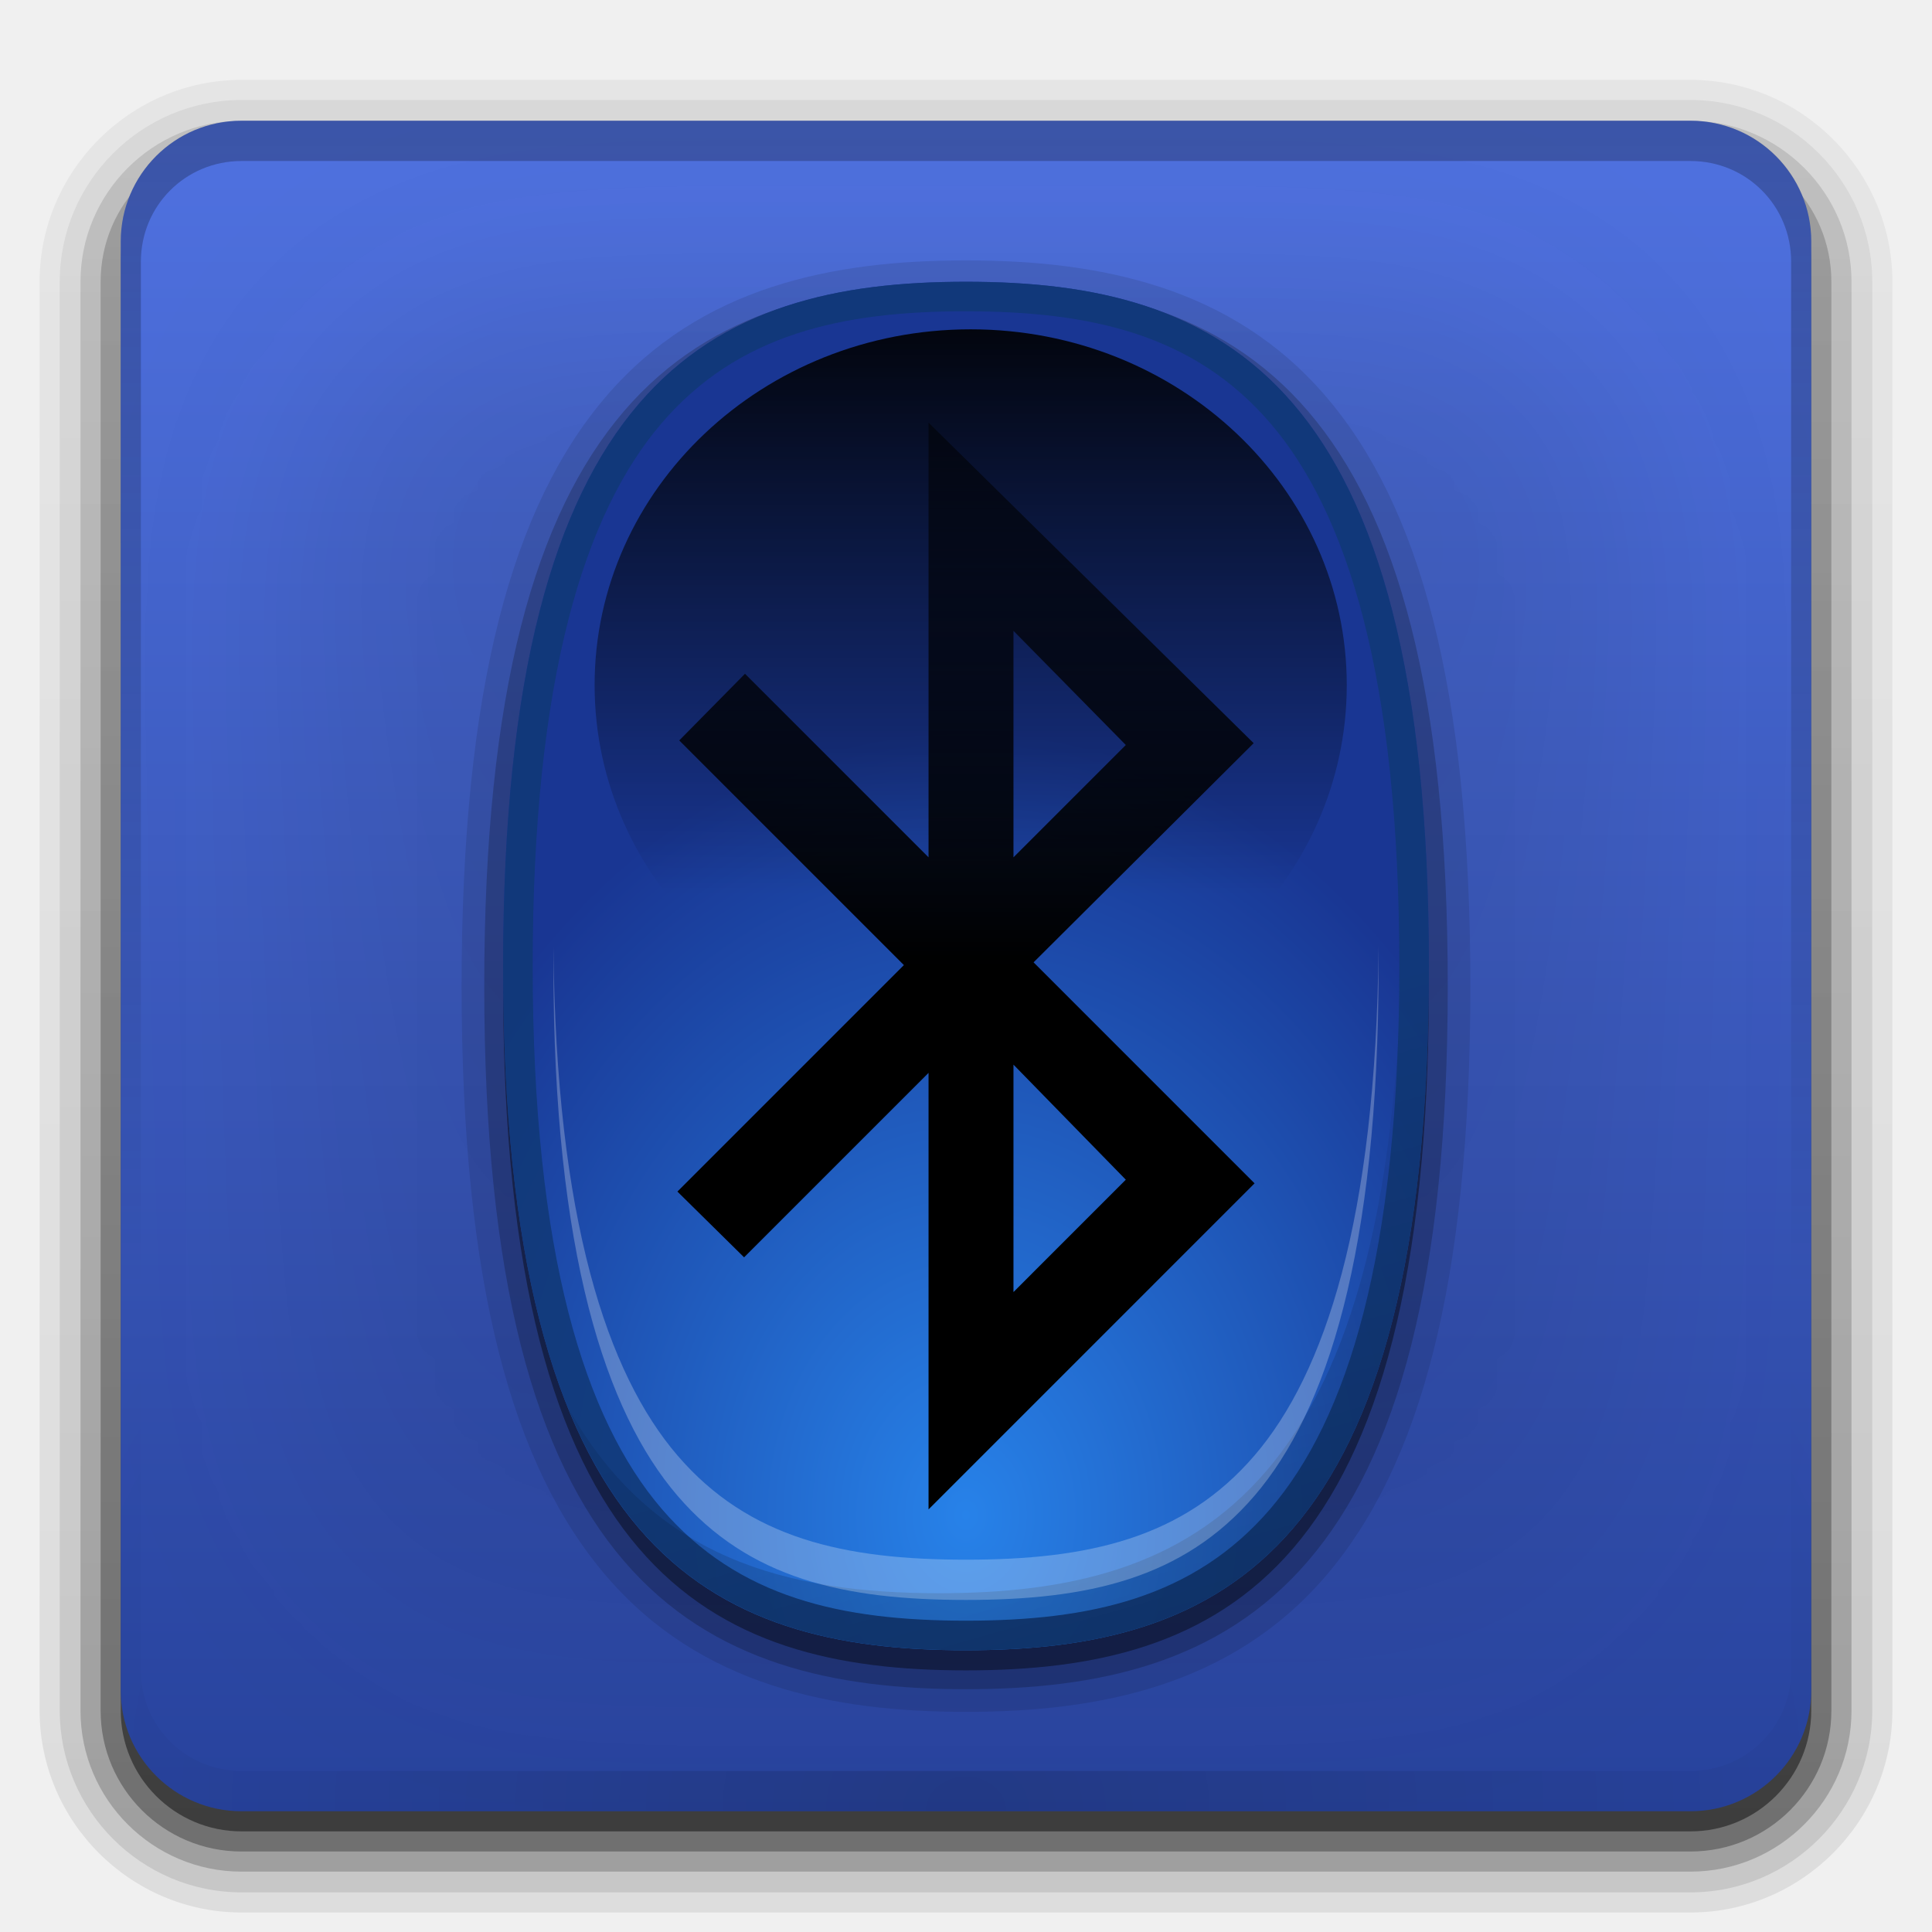
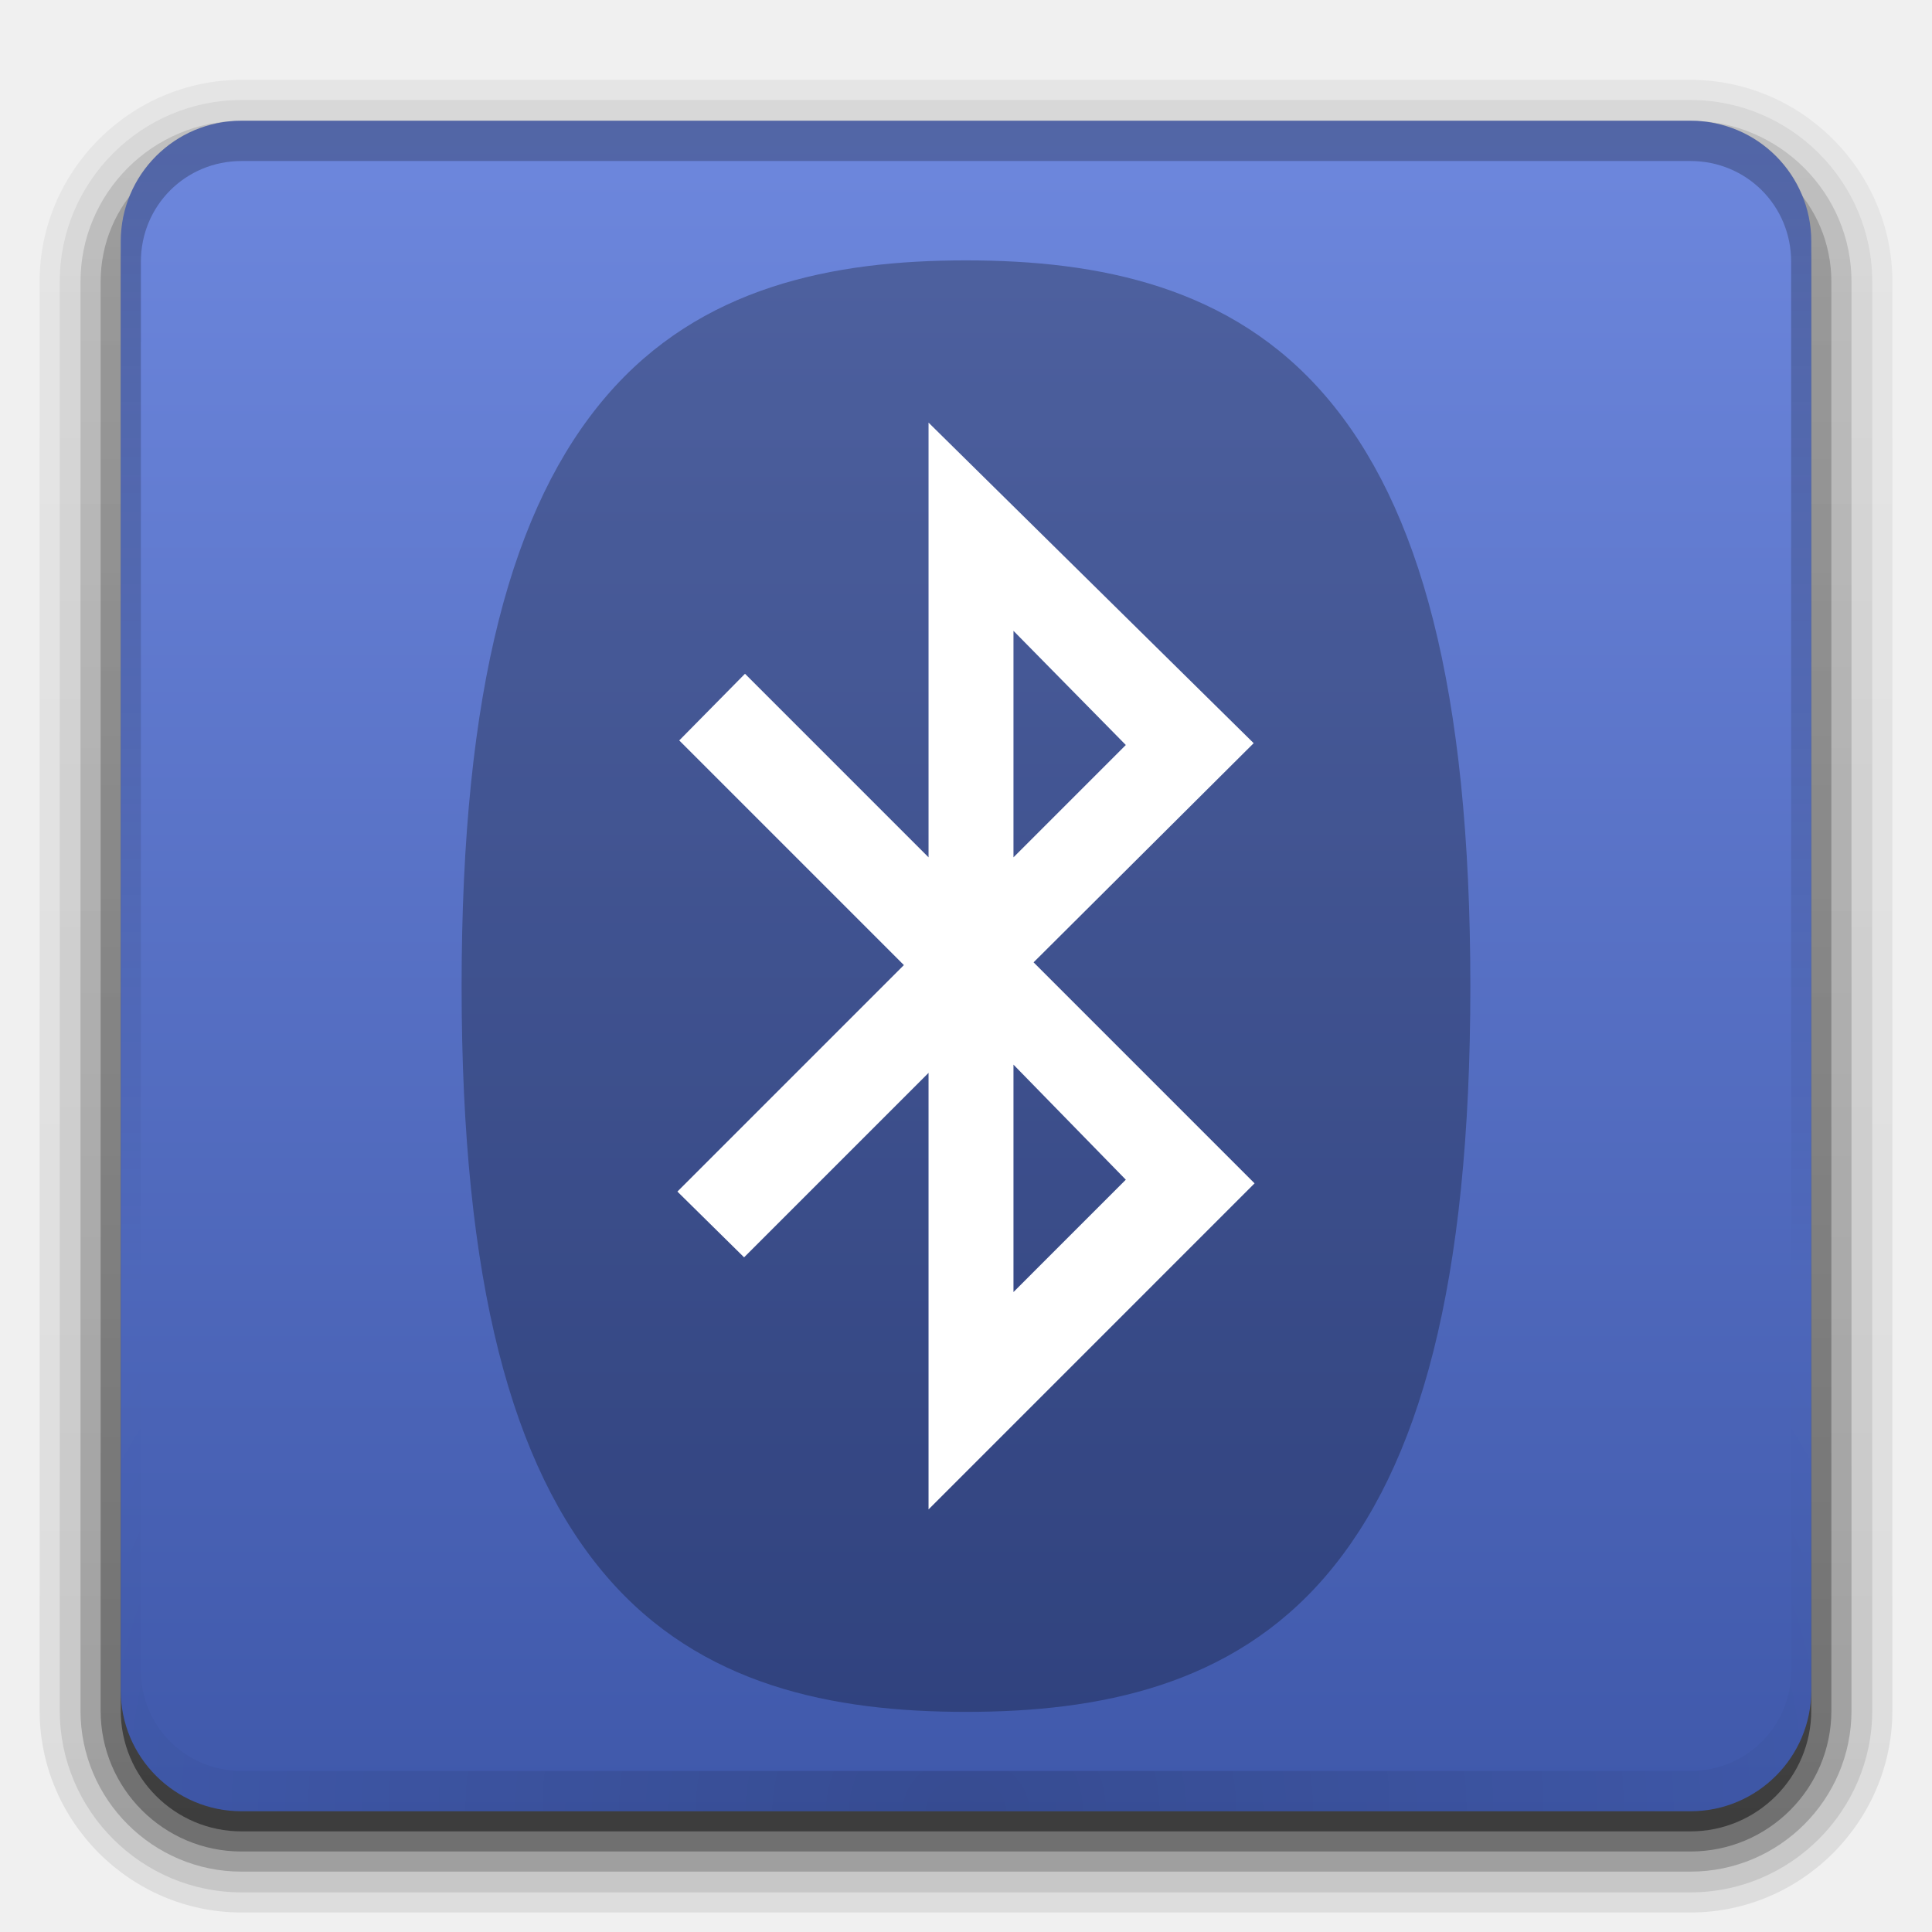
- <svg xmlns="http://www.w3.org/2000/svg" xmlns:xlink="http://www.w3.org/1999/xlink" height="96" width="96" version="1.1">
-   <defs>
+ <svg xmlns="http://www.w3.org/2000/svg" xmlns:xlink="http://www.w3.org/1999/xlink" height="96" width="96" version="1.1" id="svg2">
+   <defs id="defs4">
    <linearGradient id="a" stop-color="#fff">
-       <stop offset="0" />
-       <stop stop-opacity="0" offset="1" />
+       <stop offset="0" id="stop7" />
+       <stop stop-opacity="0" offset="1" id="stop9" />
    </linearGradient>
    <filter id="f" height="1.384" width="1.384" color-interpolation-filters="sRGB" y="-.192" x="-.192">
-       <feGaussianBlur stdDeviation="5.28" />
+       <feGaussianBlur stdDeviation="5.28" id="feGaussianBlur12" />
    </filter>
    <linearGradient id="p" y2="138.66" xlink:href="#a" gradientUnits="userSpaceOnUse" x2="48" y1="20.221" x1="48" />
    <clipPath id="e">
-       <rect rx="6" ry="6" height="84" width="84" y="6" x="6" fill="#fff" />
+       <rect rx="6" ry="6" height="84" width="84" y="6" x="6" fill="#fff" id="rect16" />
    </clipPath>
    <linearGradient id="b" y2="7.016" gradientUnits="userSpaceOnUse" x2="45.448" gradientTransform="matrix(1.0059 0 0 .99417 100 0)" y1="92.54" x1="45.448">
-       <stop offset="0" />
-       <stop stop-opacity=".588" offset="1" />
+       <stop offset="0" id="stop19" />
+       <stop stop-opacity=".588" offset="1" id="stop21" />
    </linearGradient>
-     <linearGradient id="o" y2="34.886" xlink:href="#a" gradientUnits="userSpaceOnUse" x2="35.103" gradientTransform="matrix(1.0571,0,0,1,11.126,9.5098)" y1="6.854" x1="35.103" />
+     <linearGradient id="o" y2="34.886" xlink:href="#a" gradientUnits="userSpaceOnUse" x2="35.103" gradientTransform="matrix(1.0571,0,0,1,54.65142,8.899631)" y1="6.854" x1="35.103" />
    <linearGradient id="n" y2="-6.548" xlink:href="#a" gradientUnits="userSpaceOnUse" x2="62.339" y1="48" x1="62.339" />
-     <linearGradient id="m" y2="56.875" gradientUnits="userSpaceOnUse" x2="59.752" gradientTransform="matrix(-.67083 0 0 -.70833 90.936 93.333)" y1="16" x1="48.8">
-       <stop offset="0" />
-       <stop stop-opacity="0" offset="1" />
+     <linearGradient id="m" y2="56.875" gradientUnits="userSpaceOnUse" x2="59.752" gradientTransform="matrix(-0.67083,0,0,-0.70833,138.7326,98.01097)" y1="16" x1="48.8">
+       <stop offset="0" id="stop26" />
+       <stop stop-opacity="0" offset="1" id="stop28" />
    </linearGradient>
-     <radialGradient id="d" gradientUnits="userSpaceOnUse" cy="66.45" cx="48" gradientTransform="matrix(1.3301,-7.4935e-8,9.5652e-8,1.6979,-15.846,-37.549)" r="23">
-       <stop stop-color="#2782e9" offset="0" />
-       <stop stop-color="#193693" offset="1" />
+     <radialGradient id="d" gradientUnits="userSpaceOnUse" cy="66.45" cx="48" gradientTransform="matrix(1.3301,-7.4935e-8,9.5652e-8,1.6979,43.54383,-34.09137)" r="23">
+       <stop stop-color="#2782e9" offset="0" id="stop31" />
+       <stop stop-color="#193693" offset="1" id="stop33" />
    </radialGradient>
    <radialGradient id="c" xlink:href="#a" gradientUnits="userSpaceOnUse" cy="90.172" cx="48" gradientTransform="matrix(1.1573 0 0 .99591 -7.551 .19713)" r="42" />
    <linearGradient id="k" y2="63.893" xlink:href="#a" gradientUnits="userSpaceOnUse" x2="36.357" y1="6" x1="36.357" />
    <linearGradient id="j" y2="5.988" gradientUnits="userSpaceOnUse" x2="48" gradientTransform="matrix(1.0172,0,0,1.0172,-1.1034,-1.1034)" y1="90" x1="48">
-       <stop stop-color="#27429c" offset="0" />
-       <stop stop-color="#5072e1" offset="1" />
+       <stop stop-color="#27429c" offset="0" id="stop38" style="stop-color:#3f58aa;stop-opacity:1;" />
+       <stop stop-color="#5072e1" offset="1" id="stop40" style="stop-color:#6e88de;stop-opacity:1;" />
    </linearGradient>
    <linearGradient id="i" y2="6" xlink:href="#b" gradientUnits="userSpaceOnUse" x2="32.251" gradientTransform="translate(0,1)" y1="90" x1="32.251" />
    <linearGradient id="h" y2="6" xlink:href="#b" gradientUnits="userSpaceOnUse" x2="32.251" gradientTransform="matrix(1.0238 0 0 1.0119 -1.1429 .929)" y1="90" x1="32.251" />
    <linearGradient id="g" y2="90.239" xlink:href="#b" gradientUnits="userSpaceOnUse" x2="32.251" gradientTransform="matrix(1.0238,0,0,-1.0119,-1.1429,98.071)" y1="6.132" x1="32.251" />
  </defs>
-   <g fill="url(#g)">
-     <path opacity="0.08" d="m12 95.031c-5.511 0-10.031-4.52-10.031-10.031v-71c0-5.511 4.52-10.031 10.031-10.031h72c5.511 0 10.031 4.52 10.031 10.031v71c0 5.511-4.52 10.031-10.031 10.031h-72z" />
-     <path opacity=".1" d="m12 94.031c-4.972 0-9.031-4.06-9.031-9.031v-71c0-4.972 4.06-9.031 9.031-9.031h72c4.972 0 9.031 4.06 9.031 9.031v71c0 4.972-4.06 9.031-9.031 9.031h-72z" />
-     <path opacity=".2" d="m12 93c-4.409 0-8-3.591-8-8v-71c0-4.409 3.591-8 8-8h72c4.409 0 8 3.591 8 8v71c0 4.409-3.591 8-8 8h-72z" />
+   <g fill="url(#g)" id="g45">
+     <path opacity="0.08" d="m12 95.031c-5.511 0-10.031-4.52-10.031-10.031v-71c0-5.511 4.52-10.031 10.031-10.031h72c5.511 0 10.031 4.52 10.031 10.031v71c0 5.511-4.52 10.031-10.031 10.031h-72z" id="path47" />
+     <path opacity=".1" d="m12 94.031c-4.972 0-9.031-4.06-9.031-9.031v-71c0-4.972 4.06-9.031 9.031-9.031h72c4.972 0 9.031 4.06 9.031 9.031v71c0 4.972-4.06 9.031-9.031 9.031h-72z" id="path49" />
+     <path opacity=".2" d="m12 93c-4.409 0-8-3.591-8-8v-71c0-4.409 3.591-8 8-8h72c4.409 0 8 3.591 8 8v71c0 4.409-3.591 8-8 8h-72z" id="path51" />
  </g>
-   <rect opacity=".3" rx="7" ry="7" height="85" width="86" y="7" x="5" fill="url(#h)" />
-   <rect opacity=".45" rx="6" ry="6" height="84" width="84" y="7" x="6" fill="url(#i)" />
-   <rect rx="6" ry="6" height="84" width="84" y="6" x="6" fill="url(#j)" />
-   <path opacity=".25" d="m12 6c-3.324 0-6 2.676-6 6v72c0 0.335 0.041 0.651 0.094 0.969 0.049 0.296 0.097 0.597 0.188 0.875 0.01 0.03 0.021 0.064 0.031 0.094 0.099 0.288 0.235 0.547 0.375 0.812 0.145 0.274 0.316 0.536 0.5 0.781 0.184 0.246 0.374 0.473 0.594 0.688 0.44 0.428 0.943 0.815 1.5 1.094 0.279 0.14 0.573 0.247 0.875 0.344-0.256-0.1-0.487-0.236-0.719-0.375-0.007-0.004-0.024 0.004-0.031 0-0.032-0.019-0.062-0.042-0.094-0.062-0.12-0.077-0.231-0.164-0.344-0.25-0.106-0.081-0.213-0.161-0.313-0.25-0.178-0.162-0.347-0.346-0.5-0.531-0.107-0.131-0.218-0.266-0.312-0.407-0.025-0.038-0.038-0.086-0.063-0.125-0.065-0.103-0.13-0.204-0.187-0.312-0.101-0.195-0.206-0.416-0.281-0.625-0.008-0.022-0.024-0.041-0.031-0.063-0.032-0.092-0.036-0.187-0.062-0.281-0.03-0.107-0.07-0.203-0.094-0.313-0.073-0.341-0.125-0.698-0.125-1.062v-72c0-2.782 2.218-5 5-5h72c2.782 0 5 2.218 5 5v72c0 0.364-0.052 0.721-0.125 1.062-0.044 0.207-0.088 0.398-0.156 0.594-0.008 0.022-0.023 0.041-0.031 0.062-0.063 0.174-0.138 0.367-0.219 0.531-0.042 0.083-0.079 0.17-0.125 0.25-0.055 0.097-0.127 0.188-0.188 0.281-0.094 0.141-0.205 0.276-0.312 0.406-0.143 0.174-0.303 0.347-0.469 0.5-0.011 0.01-0.02 0.021-0.031 0.031-0.138 0.126-0.285 0.234-0.438 0.344-0.103 0.073-0.204 0.153-0.312 0.219-0.007 0.004-0.024-0.004-0.031 0-0.232 0.139-0.463 0.275-0.719 0.375 0.302-0.097 0.596-0.204 0.875-0.344 0.557-0.279 1.06-0.666 1.5-1.094 0.22-0.214 0.409-0.442 0.594-0.688s0.355-0.508 0.5-0.781c0.14-0.265 0.276-0.525 0.375-0.812 0.01-0.031 0.021-0.063 0.031-0.094 0.09-0.278 0.139-0.579 0.188-0.875 0.053-0.318 0.094-0.634 0.094-0.969v-72c0-3.324-2.676-6-6-6h-72z" fill="url(#k)" />
-   <path opacity=".15" d="m12 90c-3.324 0-6-2.676-6-6v-72c0-0.335 0.041-0.651 0.094-0.969 0.049-0.296 0.097-0.597 0.188-0.875 0.01-0.03 0.021-0.063 0.031-0.094 0.099-0.287 0.235-0.547 0.375-0.812 0.145-0.274 0.316-0.536 0.5-0.781 0.184-0.246 0.374-0.473 0.594-0.688 0.44-0.428 0.943-0.815 1.5-1.094 0.279-0.14 0.574-0.247 0.875-0.344-0.256 0.1-0.486 0.236-0.719 0.375-0.007 0.004-0.024-0.004-0.031 0-0.032 0.019-0.062 0.043-0.094 0.062-0.12 0.077-0.231 0.164-0.344 0.25-0.106 0.081-0.213 0.161-0.312 0.25-0.178 0.161-0.347 0.345-0.5 0.531-0.107 0.13-0.218 0.265-0.312 0.406-0.025 0.038-0.038 0.086-0.063 0.125-0.065 0.103-0.13 0.204-0.187 0.312-0.101 0.195-0.206 0.416-0.281 0.625-0.008 0.022-0.024 0.041-0.031 0.063-0.032 0.092-0.036 0.187-0.062 0.281-0.03 0.107-0.07 0.203-0.094 0.312-0.073 0.342-0.125 0.699-0.125 1.062v72c0 2.782 2.218 5 5 5h72c2.782 0 5-2.218 5-5v-72c0-0.364-0.052-0.721-0.125-1.062-0.044-0.207-0.088-0.398-0.156-0.594-0.008-0.022-0.024-0.041-0.031-0.063-0.063-0.174-0.139-0.367-0.219-0.531-0.042-0.083-0.079-0.17-0.125-0.25-0.055-0.097-0.127-0.188-0.188-0.281-0.094-0.141-0.205-0.276-0.312-0.406-0.143-0.174-0.303-0.347-0.469-0.5-0.011-0.01-0.02-0.021-0.031-0.031-0.139-0.126-0.285-0.234-0.438-0.344-0.102-0.073-0.204-0.153-0.312-0.219-0.007-0.004-0.024 0.004-0.031 0-0.232-0.139-0.463-0.275-0.719-0.375 0.302 0.097 0.596 0.204 0.875 0.344 0.557 0.279 1.06 0.666 1.5 1.094 0.22 0.214 0.409 0.442 0.594 0.688s0.355 0.508 0.5 0.781c0.14 0.265 0.276 0.525 0.375 0.812 0.01 0.031 0.021 0.063 0.031 0.094 0.09 0.278 0.139 0.579 0.188 0.875 0.053 0.318 0.094 0.634 0.094 0.969v72c0 3.324-2.676 6-6 6h-72z" fill="url(#c)" />
-   <rect opacity=".1" clip-path="url(#e)" rx="12" ry="12" height="66" filter="url(#f)" width="66" stroke="#fff" stroke-linecap="round" y="15" x="15" stroke-width=".5" fill="url(#p)" />
-   <path opacity=".1" d="m48 12.938c-6.616 0-13.2 1.296-17.875 6.75-4.669 5.447-7.188 14.498-7.188 29.312 0 14.815 2.518 23.865 7.188 29.312 4.675 5.455 11.259 6.75 17.875 6.75 6.616 0 13.2-1.296 17.875-6.75 4.668-5.447 7.186-14.497 7.186-29.312s-2.518-23.865-7.187-29.312c-4.675-5.455-11.259-6.75-17.875-6.75z" />
-   <path opacity=".2" d="m48 14.062c-6.47 0-12.606 1.248-17 6.375-4.394 5.127-6.938 13.879-6.938 28.562 0 14.684 2.543 23.436 6.938 28.562 4.394 5.127 10.53 6.375 17 6.375 6.47 0 12.606-1.248 17-6.375 4.394-5.125 6.938-13.877 6.938-28.561s-2.544-23.436-6.938-28.562c-4.394-5.127-10.53-6.376-17-6.376z" />
-   <path opacity=".4" d="m71 49c0 29.143-10.304 34-23 34s-23-4.857-23-34 10.304-34 23-34 23 4.857 23 34z" />
-   <path d="m71 48c0 29.143-10.304 34-23 34s-23-4.857-23-34 10.304-34 23-34 23 4.857 23 34z" fill="url(#d)" />
-   <path opacity="0.87" d="m48 14c-12.696 0-23 4.857-23 34s10.304 34 23 34 23-4.857 23-34-10.304-34-23-34zm0 1.469c6.159 0 11.321 1.125 15.125 5.562 3.804 4.438 6.406 12.572 6.406 26.969s-2.603 22.531-6.406 26.969c-3.804 4.438-8.966 5.562-15.125 5.562s-11.321-1.125-15.125-5.562c-3.804-4.44-6.406-12.574-6.406-26.971s2.603-22.531 6.406-26.969c3.804-4.438 8.966-5.562 15.125-5.562z" fill="#103876" />
-   <path opacity=".2" d="m48.003 82c12.696 0 22.997-4.857 22.997-34 0-11.839-1.7-19.666-4.57-24.792 2.047 5.051 3.228 12.111 3.228 21.958 0 29.143-10.301 34-22.997 34-7.538 0-14.232-1.717-18.427-9.208 4.012 9.898 11.363 12.042 19.769 12.042z" fill="url(#m)" />
-   <path fill="url(#n)" d="m46.139 21v21.6l-9.121-9.121-3.267 3.313 11.163 11.163-11.254 11.254 3.313 3.267 9.166-9.166v21.691l16.2-16.201-10.981-10.982 10.936-10.89zm4.22 10.346 5.582 5.672-5.582 5.582zm0 21.555 5.582 5.718-5.582 5.582z" fill-rule="evenodd" />
-   <path opacity=".9" d="m66.92 34.042a18.687 17.678 0 1 1 -37.374 0 18.687 17.678 0 1 1 37.374 0z" fill="url(#o)" />
-   <path opacity=".25" d="m27.5 47c-0.003 0.337 0 0.656 0 1 0 14.276 2.601 22.164 6.156 26.312 3.556 4.149 8.315 5.188 14.344 5.188 6.028 0 10.788-1.039 14.344-5.188 3.555-4.148 6.156-12.036 6.156-26.312 0-0.344 0.003-0.663 0-1-0.121 13.633-2.686 21.264-6.156 25.312-3.556 4.149-8.316 5.188-14.344 5.188-6.029 0-10.788-1.039-14.344-5.188-3.47-4.048-6.035-11.679-6.156-25.312z" fill="#fff" />
-   <path opacity="0" d="m48 14c-12.696 0-22.997 4.857-22.997 34 0 11.839 1.7 19.666 4.57 24.792-2.047-5.051-3.228-12.111-3.228-21.958 0-29.143 10.301-34 22.997-34 7.538 0 14.232 1.717 18.427 9.208-4.012-9.898-11.363-12.042-19.769-12.042z" />
+   <rect opacity=".3" rx="7" ry="7" height="85" width="86" y="7" x="5" fill="url(#h)" id="rect53" />
+   <rect opacity=".45" rx="6" ry="6" height="84" width="84" y="7" x="6" fill="url(#i)" id="rect55" />
+   <rect rx="6" ry="6" height="84" width="84" y="6" x="6" id="rect57" fill="url(#j)" />
+   <path d="m12 6c-3.324 0-6 2.676-6 6v72c0 0.335 0.041 0.651 0.094 0.969 0.049 0.296 0.097 0.597 0.188 0.875 0.01 0.03 0.021 0.064 0.031 0.094 0.099 0.288 0.235 0.547 0.375 0.812 0.145 0.274 0.316 0.536 0.5 0.781 0.184 0.246 0.374 0.473 0.594 0.688 0.44 0.428 0.943 0.815 1.5 1.094 0.279 0.14 0.573 0.247 0.875 0.344-0.256-0.1-0.487-0.236-0.719-0.375-0.007-0.004-0.024 0.004-0.031 0-0.032-0.019-0.062-0.042-0.094-0.062-0.12-0.077-0.231-0.164-0.344-0.25-0.106-0.081-0.213-0.161-0.313-0.25-0.178-0.162-0.347-0.346-0.5-0.531-0.107-0.131-0.218-0.266-0.312-0.407-0.025-0.038-0.038-0.086-0.063-0.125-0.065-0.103-0.13-0.204-0.187-0.312-0.101-0.195-0.206-0.416-0.281-0.625-0.008-0.022-0.024-0.041-0.031-0.063-0.032-0.092-0.036-0.187-0.062-0.281-0.03-0.107-0.07-0.203-0.094-0.313-0.073-0.341-0.125-0.698-0.125-1.062v-72c0-2.782 2.218-5 5-5h72c2.782 0 5 2.218 5 5v72c0 0.364-0.052 0.721-0.125 1.062-0.044 0.207-0.088 0.398-0.156 0.594-0.008 0.022-0.023 0.041-0.031 0.062-0.063 0.174-0.138 0.367-0.219 0.531-0.042 0.083-0.079 0.17-0.125 0.25-0.055 0.097-0.127 0.188-0.188 0.281-0.094 0.141-0.205 0.276-0.312 0.406-0.143 0.174-0.303 0.347-0.469 0.5-0.011 0.01-0.02 0.021-0.031 0.031-0.138 0.126-0.285 0.234-0.438 0.344-0.103 0.073-0.204 0.153-0.312 0.219-0.007 0.004-0.024-0.004-0.031 0-0.232 0.139-0.463 0.275-0.719 0.375 0.302-0.097 0.596-0.204 0.875-0.344 0.557-0.279 1.06-0.666 1.5-1.094 0.22-0.214 0.409-0.442 0.594-0.688s0.355-0.508 0.5-0.781c0.14-0.265 0.276-0.525 0.375-0.812 0.01-0.031 0.021-0.063 0.031-0.094 0.09-0.278 0.139-0.579 0.188-0.875 0.053-0.318 0.094-0.634 0.094-0.969v-72c0-3.324-2.676-6-6-6h-72z" id="path59" fill="url(#k)" opacity=".25" />
+   <path opacity=".15" d="m12 90c-3.324 0-6-2.676-6-6v-72c0-0.335 0.041-0.651 0.094-0.969 0.049-0.296 0.097-0.597 0.188-0.875 0.01-0.03 0.021-0.063 0.031-0.094 0.099-0.287 0.235-0.547 0.375-0.812 0.145-0.274 0.316-0.536 0.5-0.781 0.184-0.246 0.374-0.473 0.594-0.688 0.44-0.428 0.943-0.815 1.5-1.094 0.279-0.14 0.574-0.247 0.875-0.344-0.256 0.1-0.486 0.236-0.719 0.375-0.007 0.004-0.024-0.004-0.031 0-0.032 0.019-0.062 0.043-0.094 0.062-0.12 0.077-0.231 0.164-0.344 0.25-0.106 0.081-0.213 0.161-0.312 0.25-0.178 0.161-0.347 0.345-0.5 0.531-0.107 0.13-0.218 0.265-0.312 0.406-0.025 0.038-0.038 0.086-0.063 0.125-0.065 0.103-0.13 0.204-0.187 0.312-0.101 0.195-0.206 0.416-0.281 0.625-0.008 0.022-0.024 0.041-0.031 0.063-0.032 0.092-0.036 0.187-0.062 0.281-0.03 0.107-0.07 0.203-0.094 0.312-0.073 0.342-0.125 0.699-0.125 1.062v72c0 2.782 2.218 5 5 5h72c2.782 0 5-2.218 5-5v-72c0-0.364-0.052-0.721-0.125-1.062-0.044-0.207-0.088-0.398-0.156-0.594-0.008-0.022-0.024-0.041-0.031-0.063-0.063-0.174-0.139-0.367-0.219-0.531-0.042-0.083-0.079-0.17-0.125-0.25-0.055-0.097-0.127-0.188-0.188-0.281-0.094-0.141-0.205-0.276-0.312-0.406-0.143-0.174-0.303-0.347-0.469-0.5-0.011-0.01-0.02-0.021-0.031-0.031-0.139-0.126-0.285-0.234-0.438-0.344-0.102-0.073-0.204-0.153-0.312-0.219-0.007-0.004-0.024 0.004-0.031 0-0.232-0.139-0.463-0.275-0.719-0.375 0.302 0.097 0.596 0.204 0.875 0.344 0.557 0.279 1.06 0.666 1.5 1.094 0.22 0.214 0.409 0.442 0.594 0.688s0.355 0.508 0.5 0.781c0.14 0.265 0.276 0.525 0.375 0.812 0.01 0.031 0.021 0.063 0.031 0.094 0.09 0.278 0.139 0.579 0.188 0.875 0.053 0.318 0.094 0.634 0.094 0.969v72c0 3.324-2.676 6-6 6h-72z" fill="url(#c)" id="path61" />
+   <path d="m48 12.938c-6.616 0-13.2 1.296-17.875 6.75-4.669 5.447-7.188 14.498-7.188 29.312 0 14.815 2.518 23.865 7.188 29.312 4.675 5.455 11.259 6.75 17.875 6.75 6.616 0 13.2-1.296 17.875-6.75 4.668-5.447 7.186-14.497 7.186-29.312s-2.518-23.865-7.187-29.312c-4.675-5.455-11.259-6.75-17.875-6.75z" id="path65" opacity=".1" style="opacity:0.27" />
+   <path fill="url(#n)" d="m46.139 21v21.6l-9.121-9.121-3.267 3.313 11.163 11.163-11.254 11.254 3.313 3.267 9.166-9.166v21.691l16.2-16.201-10.981-10.982 10.936-10.89zm4.22 10.346 5.582 5.672-5.582 5.582zm0 21.555 5.582 5.718-5.582 5.582z" fill-rule="evenodd" id="path77" style="fill:#ffffff;fill-opacity:1" />
+   <path opacity="0" d="m48 14c-12.696 0-22.997 4.857-22.997 34 0 11.839 1.7 19.666 4.57 24.792-2.047-5.051-3.228-12.111-3.228-21.958 0-29.143 10.301-34 22.997-34 7.538 0 14.232 1.717 18.427 9.208-4.012-9.898-11.363-12.042-19.769-12.042z" id="path83" />
</svg>
